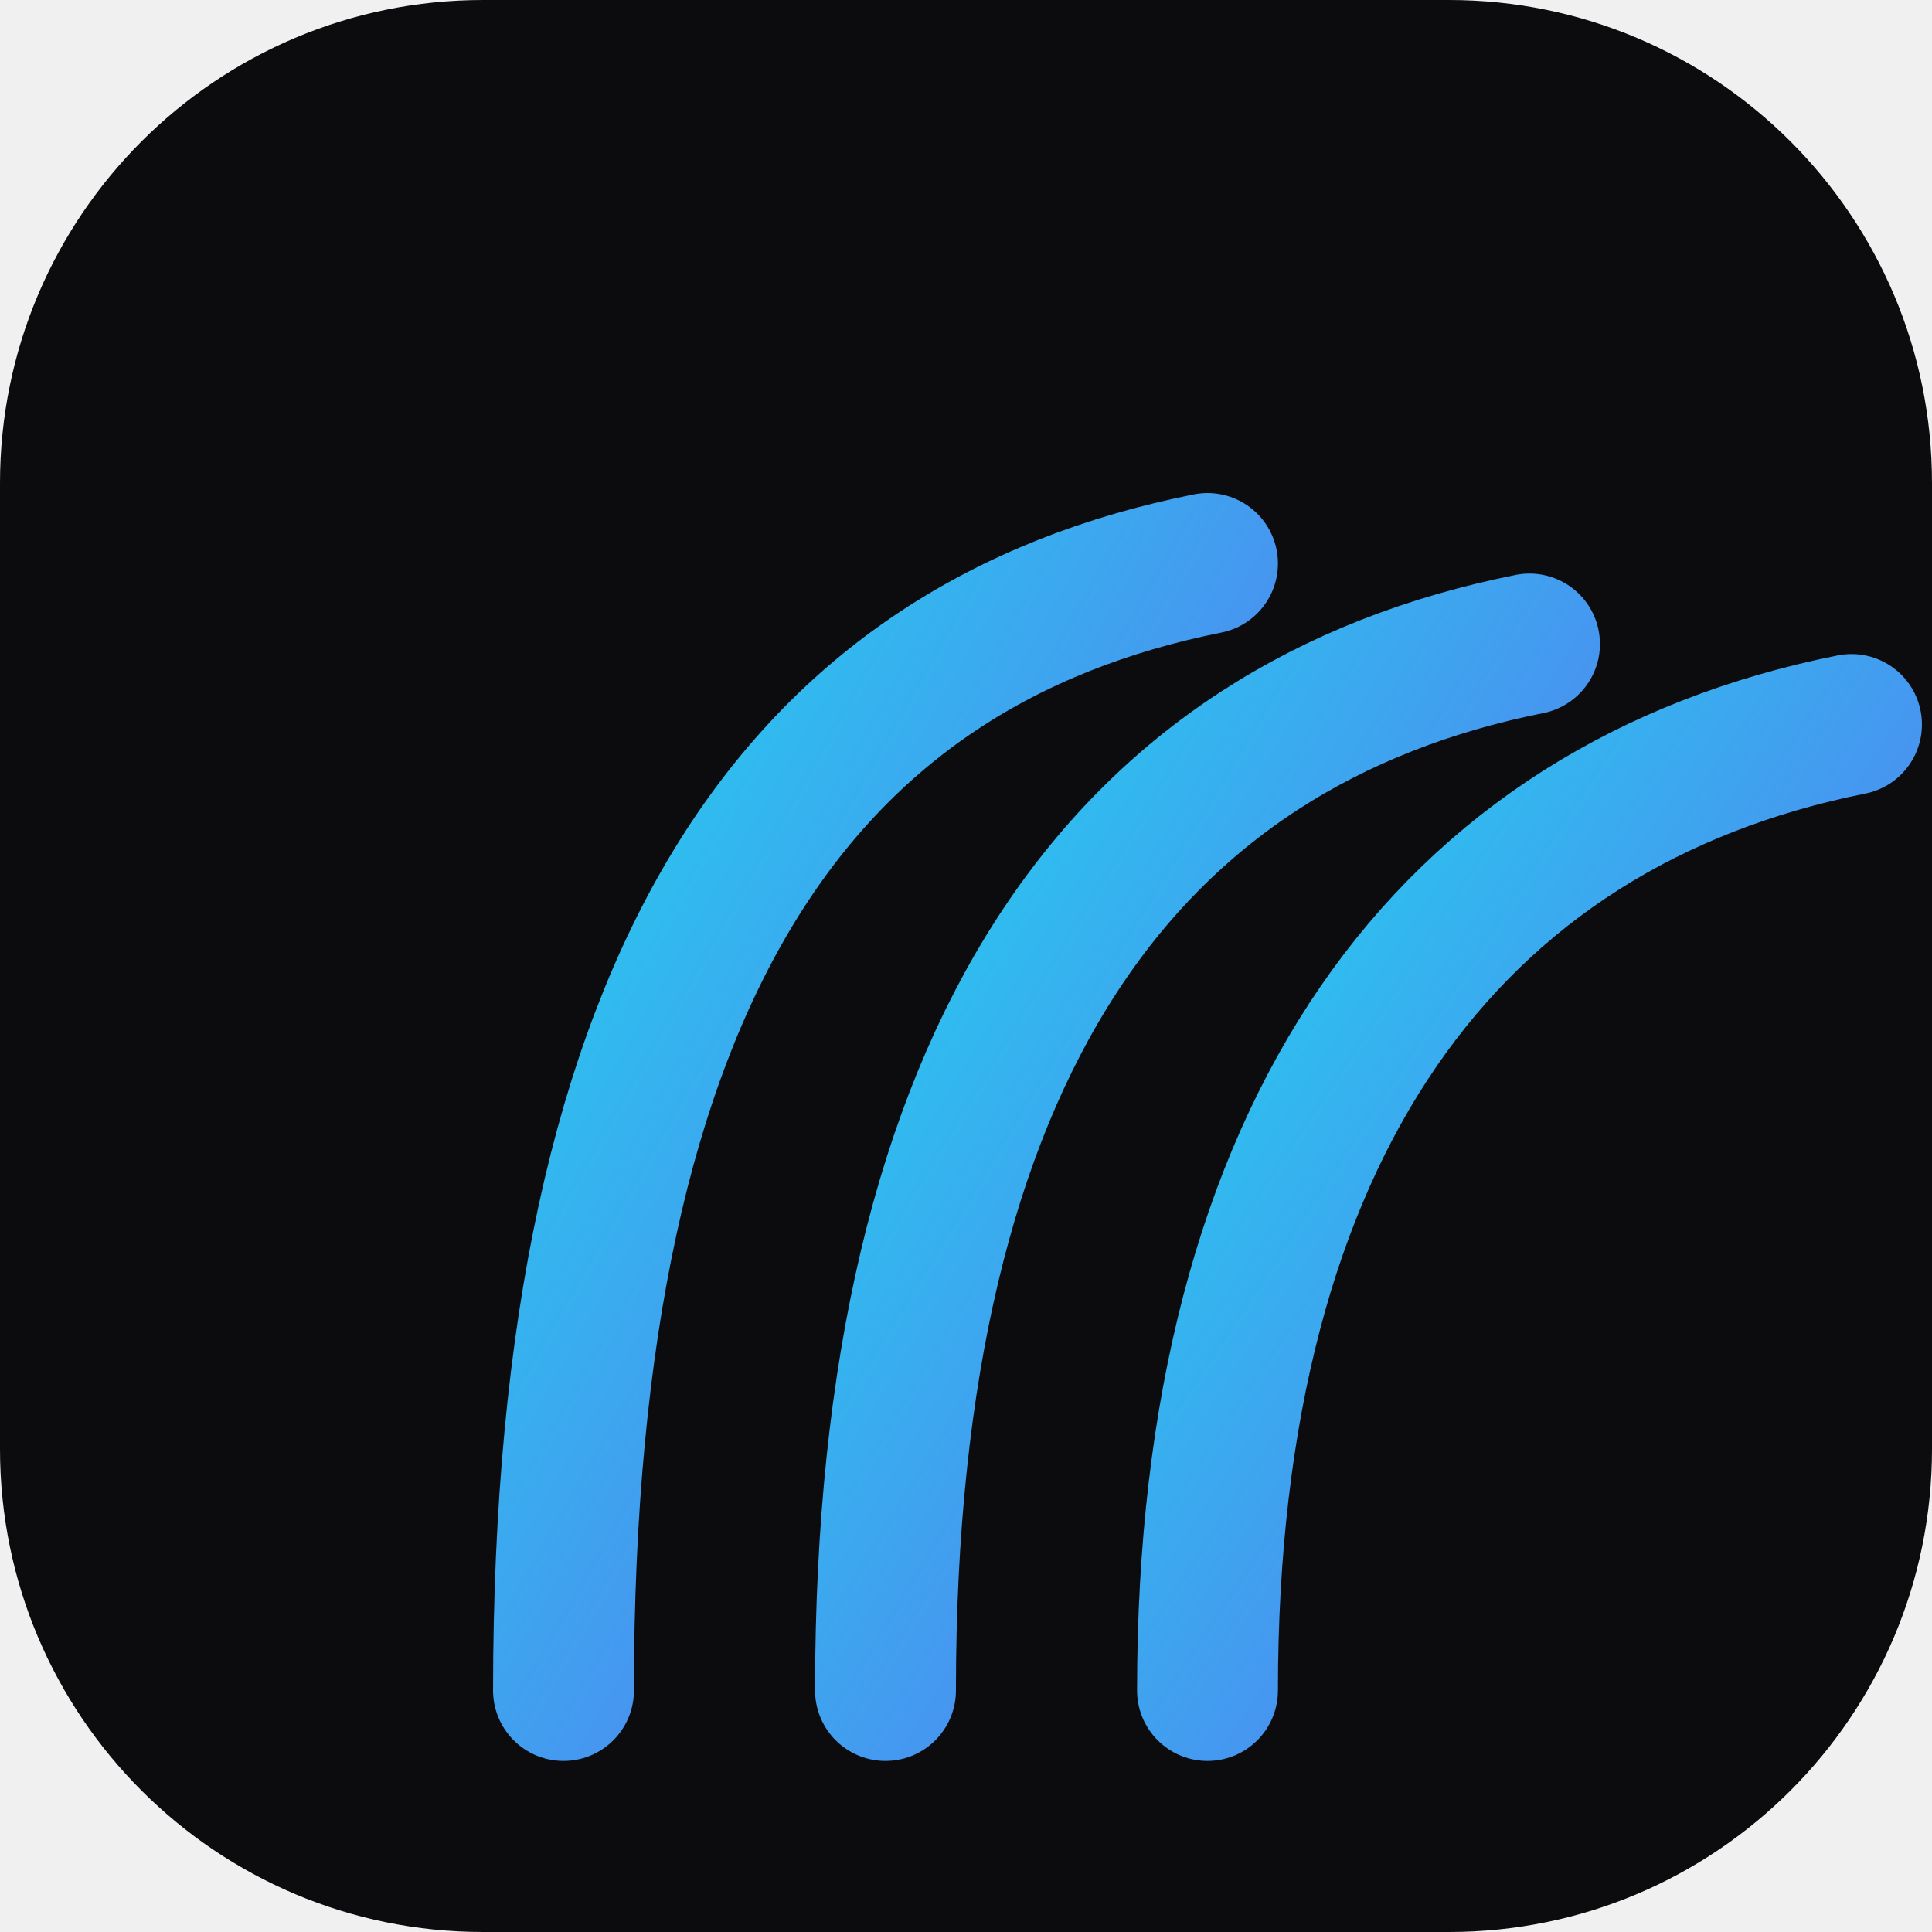
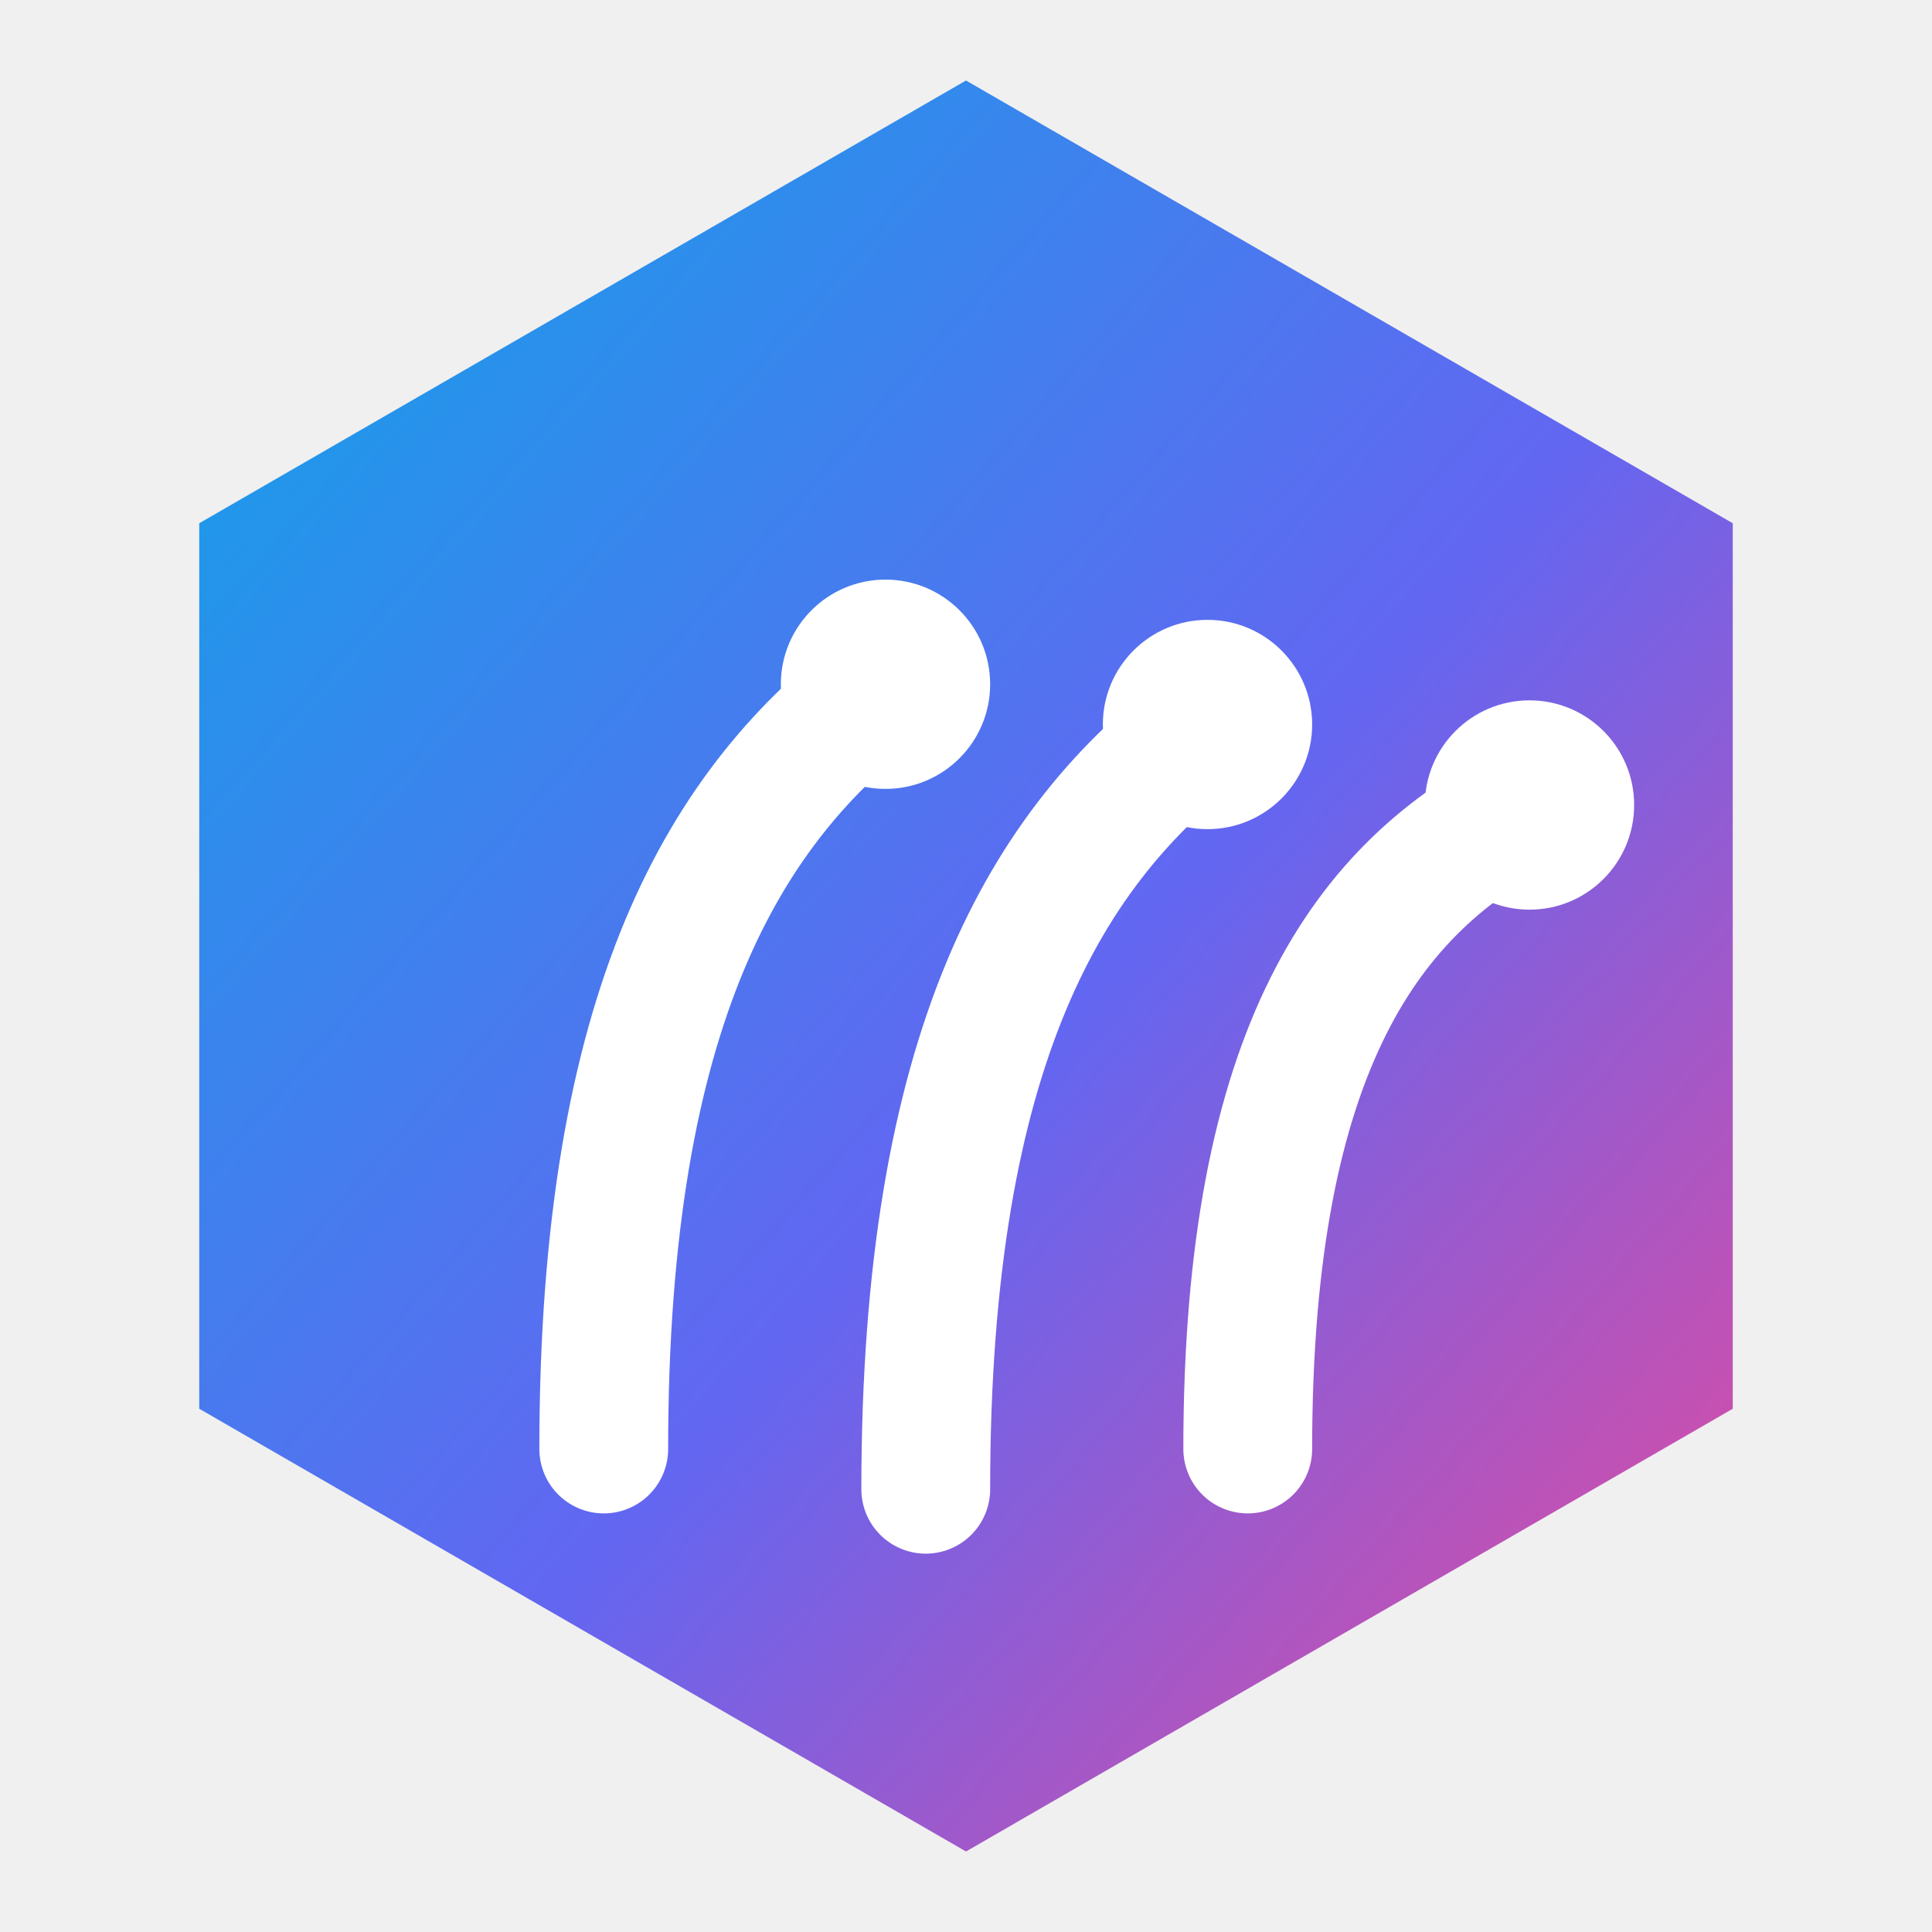
<svg xmlns="http://www.w3.org/2000/svg" viewBox="0 0 48 48" role="img" aria-label="AIClaw">
  <defs>
    <linearGradient id="g" x1="0%" y1="0%" x2="100%" y2="100%">
-       <stop offset="0%" stop-color="#22d3ee" />
-       <stop offset="100%" stop-color="#6366f1" />
+       <stop offset="0%" stop-color="#0ea5e9" />
+       <stop offset="55%" stop-color="#6366f1" />
+       <stop offset="100%" stop-color="#ec4899" />
    </linearGradient>
  </defs>
-   <rect width="48" height="48" rx="12" fill="#0c0c0f" />
-   <g transform="translate(8, 8)" fill="none">
-     <path d="M6 34 C6 16 12 8 22 6" stroke="url(#g)" stroke-width="3.5" stroke-linecap="round" />
-     <path d="M14 34 C14 18 20 10 30 8" stroke="url(#g)" stroke-width="3.5" stroke-linecap="round" />
-     <path d="M22 34 C22 20 28 12 38 10" stroke="url(#g)" stroke-width="3.5" stroke-linecap="round" />
+   <polygon points="24,2 43.05,13 43.05,35 24,46 4.95,35 4.95,13" fill="url(#g)" />
+   <g fill="none" stroke="#ffffff" stroke-width="3.2" stroke-linecap="round">
+     <path d="M15 36 C15 25, 18 20, 22 17" />
+     <path d="M23 37 C23 26, 26 21, 30 18" />
+     <path d="M31 36 C31 26, 34 22, 38 20" />
+   </g>
+   <g fill="#ffffff">
+     <circle cx="22" cy="17" r="2.6" />
+     <circle cx="30" cy="18" r="2.6" />
+     <circle cx="38" cy="20" r="2.6" />
  </g>
</svg>
